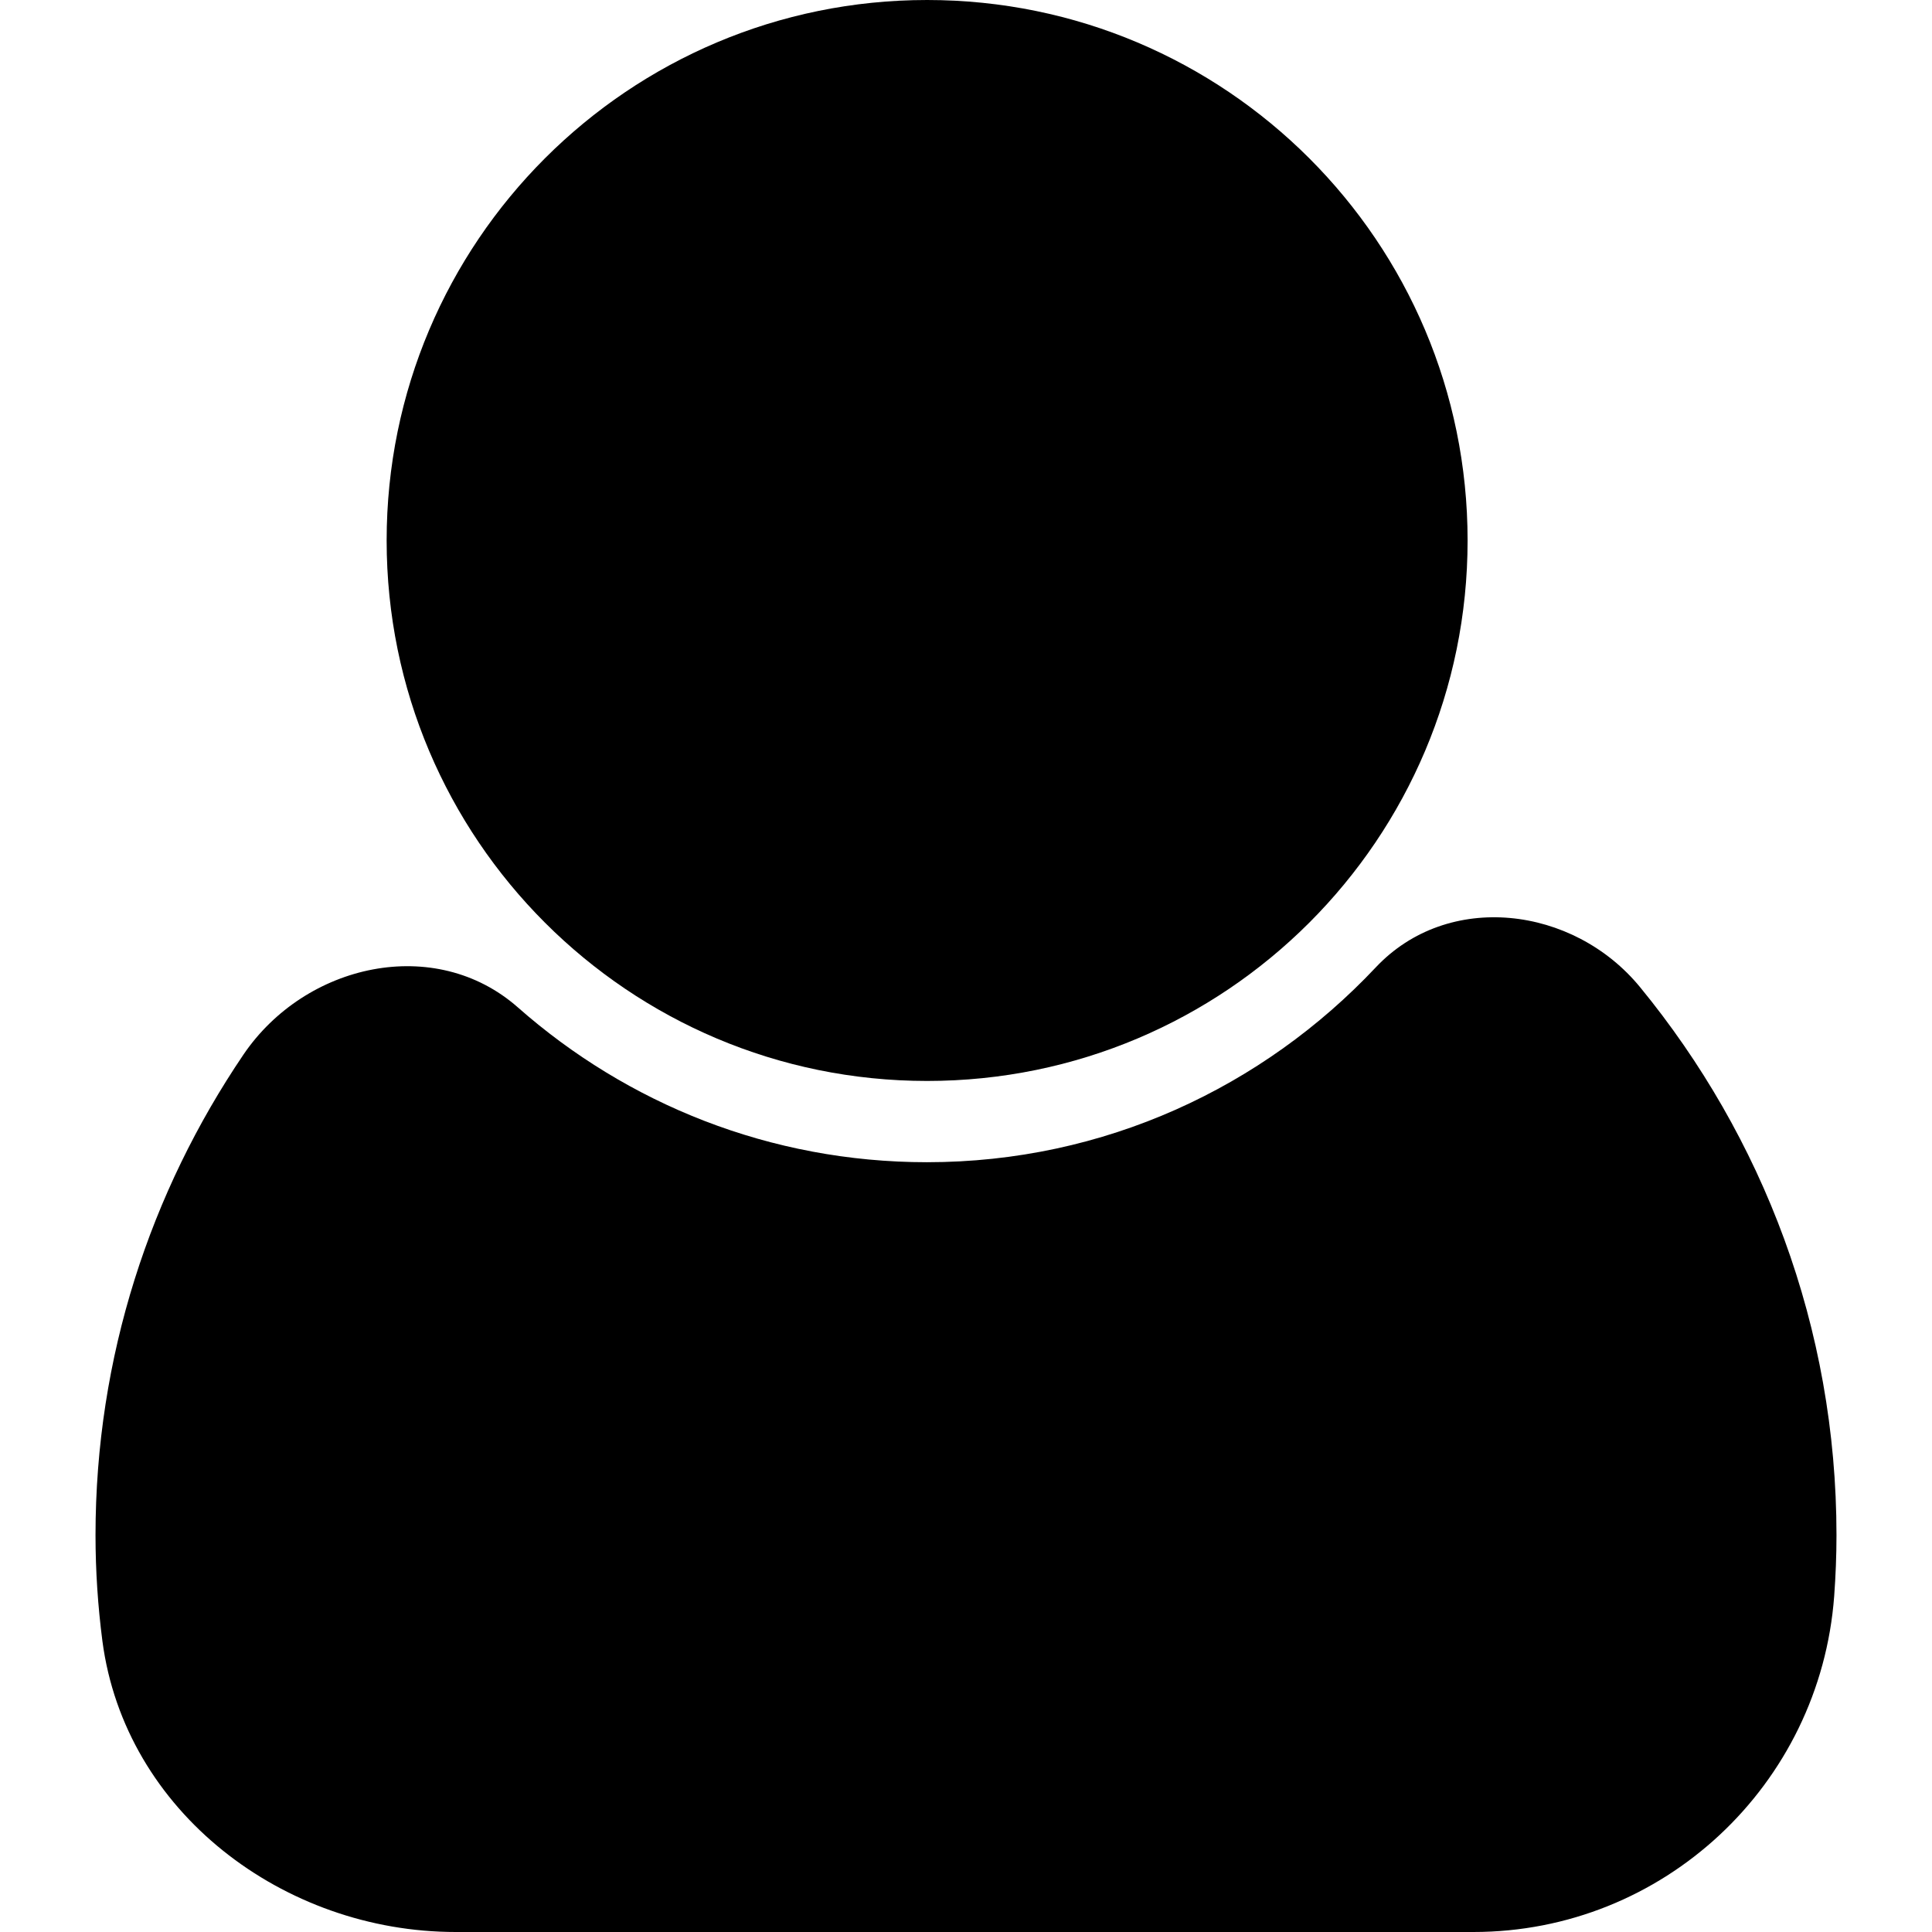
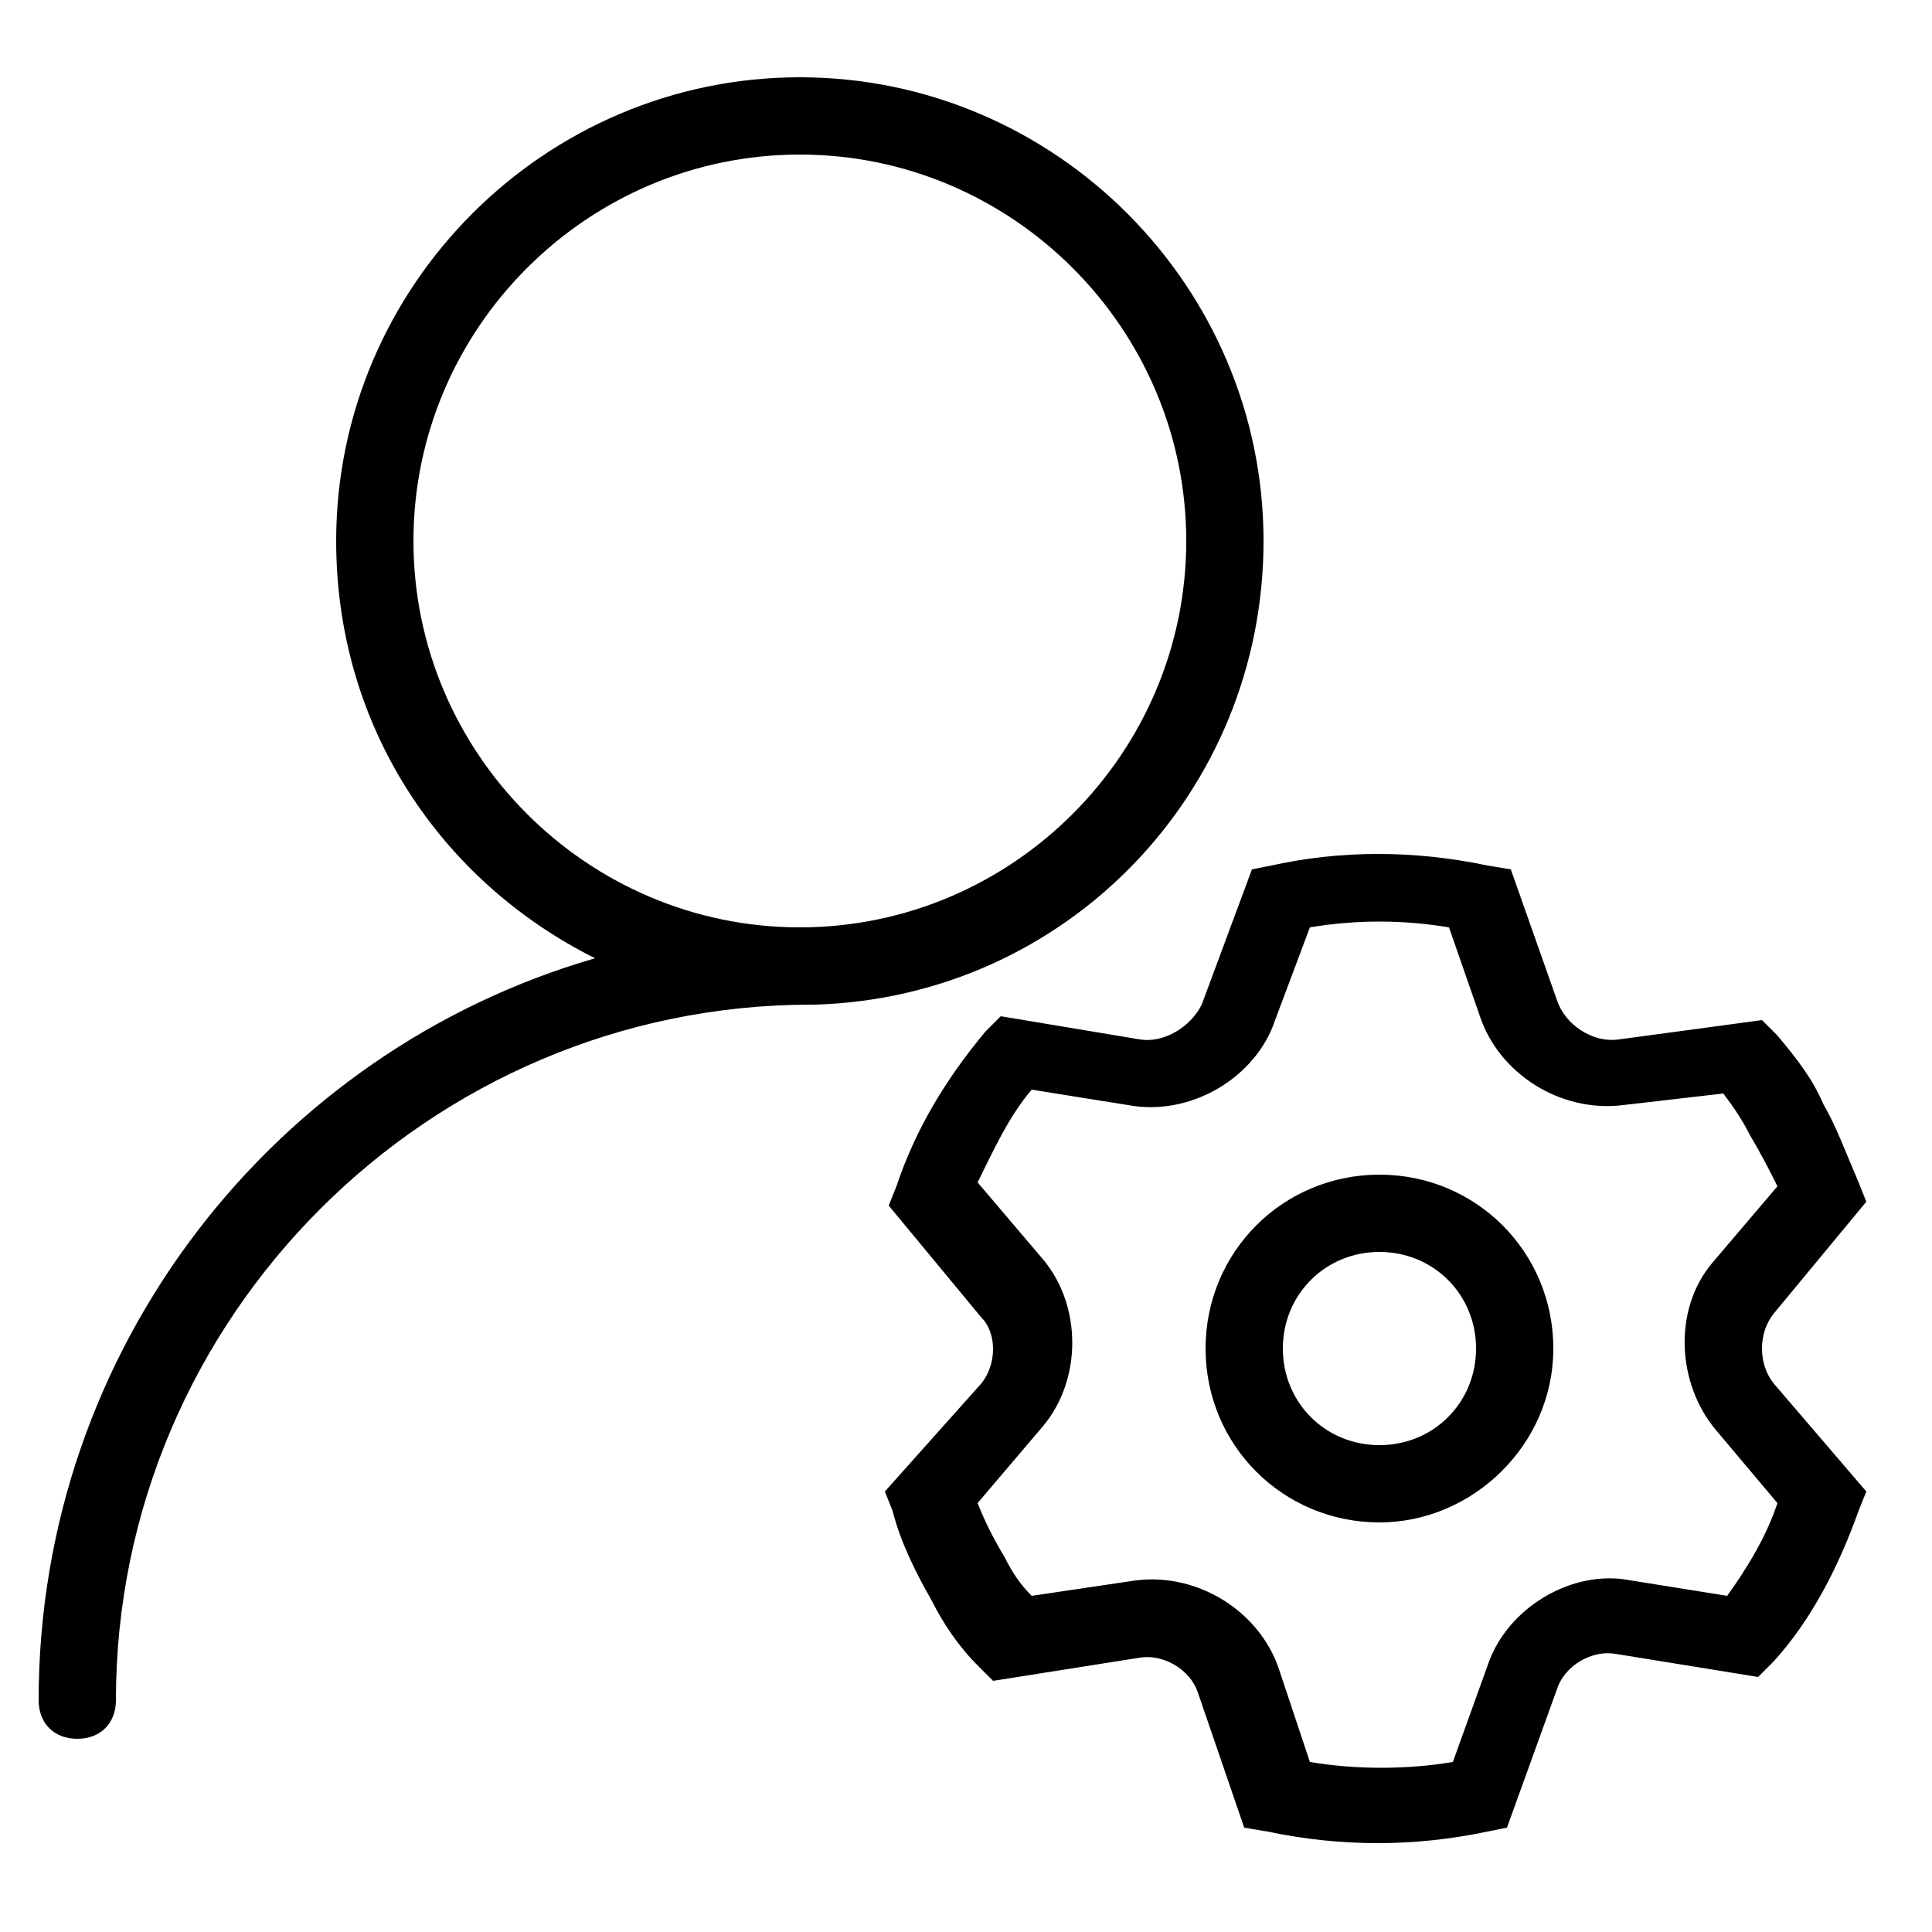
- <svg xmlns="http://www.w3.org/2000/svg" t="1525499040598" class="icon" style="" viewBox="0 0 1024 1024" version="1.1" p-id="1423" width="200" height="200">
+ <svg xmlns="http://www.w3.org/2000/svg" t="1552119846209" class="icon" style="" viewBox="0 0 1024 1024" version="1.1" p-id="10315" width="200" height="200">
  <defs>
    <style type="text/css" />
  </defs>
-   <path d="M491.392 286.464m-286.464 0a4.476 4.476 0 1 0 572.928 0 4.476 4.476 0 1 0-572.928 0Z" p-id="1424" />
-   <path d="M869.312 523.264c-35.392-43.2-101.888-51.2-140.16-10.496-59.648 63.36-143.744 103.232-237.824 103.232-83.264 0-158.976-31.04-216.832-82.048C230.656 495.296 161.856 510.592 129.024 558.976c-49.28 72.768-78.4 160.064-78.4 254.72 0 19.072 1.28 37.76 3.648 56.064C66.176 960.32 150.272 1024 241.536 1024l539.392 0c100.544 0 183.744-77.824 191.232-178.048 0.768-10.624 1.216-21.376 1.216-32.192C973.376 703.296 934.208 602.432 869.312 523.264z" p-id="1425" />
+   <path d="M315.392 507.904c-81.92-40.96-137.216-122.88-137.216-221.184 0-135.168 110.592-245.76 245.76-245.76s245.76 110.592 245.76 245.76c0 133.12-104.448 241.664-237.568 245.76h-2.048c-202.752 0-368.64 165.888-368.64 368.64 0 12.288-8.192 20.48-20.48 20.48s-20.48-8.192-20.48-20.48c0-186.368 124.928-344.064 294.912-393.216z m108.544-16.384c112.64 0 204.8-92.16 204.8-204.8s-92.16-204.8-204.8-204.8-204.8 92.16-204.8 204.8 92.16 204.8 204.8 204.8z m561.152 135.168l4.096 10.24-49.152 59.392c-8.192 10.24-8.192 26.624 0 36.864l49.152 57.344-4.096 10.24c-10.24 28.672-24.576 57.344-45.056 79.872l-8.192 8.192-75.776-12.288c-12.288-2.048-26.624 6.144-30.72 18.432l-26.624 73.728-10.24 2.048c-38.912 8.192-77.824 8.192-116.736 0l-12.288-2.048-24.576-71.68c-4.096-12.288-18.432-20.48-30.72-18.432l-77.824 12.288-8.192-8.192c-10.24-10.24-18.432-22.528-24.576-34.816-8.192-14.336-16.384-30.72-20.48-47.104l-4.096-10.24 51.2-57.344c8.192-10.24 8.192-26.624 0-34.816l-49.152-59.392 4.096-10.24c10.24-30.72 26.624-57.344 47.104-81.92l8.192-8.192 73.728 12.288c12.288 2.048 26.624-6.144 32.768-18.432l26.624-71.68 10.24-2.048c36.864-8.192 75.776-8.192 114.688 0l12.288 2.048 24.576 69.632c4.096 12.288 18.432 22.528 32.768 20.48l75.776-10.24 8.192 8.192c10.24 12.288 18.432 22.528 24.576 36.864 6.144 10.24 12.288 26.624 18.432 40.96z m-57.344-24.576c-4.096-8.192-8.192-14.336-14.336-22.528l-53.248 6.144c-32.768 4.096-65.536-16.384-75.776-47.104l-16.384-47.104c-24.576-4.096-49.152-4.096-73.728 0l-18.432 49.152c-10.24 30.72-45.056 51.2-77.824 45.056l-51.2-8.192c-12.288 14.336-20.48 32.768-28.672 49.152l34.816 40.96c20.48 24.576 20.48 63.488 0 88.064l-34.816 40.96c4.096 10.24 8.192 18.432 14.336 28.672 4.096 8.192 8.192 14.336 14.336 20.48l55.296-8.192c32.768-4.096 65.536 16.384 75.776 47.104l16.384 49.152c24.576 4.096 51.2 4.096 75.776 0l18.432-51.2c10.24-30.72 45.056-51.2 75.776-45.056l51.2 8.192c10.24-14.336 20.48-30.72 26.624-49.152l-32.768-38.912c-20.48-24.576-22.528-63.488-2.048-88.064l34.816-40.96c-4.096-8.192-8.192-16.384-14.336-26.624z m-196.608 204.8c-51.2 0-92.16-40.96-92.16-92.16s40.96-92.16 92.16-92.16 92.16 40.96 92.16 92.16-43.008 92.16-92.16 92.16z m0-40.96c28.672 0 51.2-22.528 51.2-51.2s-22.528-51.2-51.2-51.2-51.2 22.528-51.2 51.2 22.528 51.2 51.2 51.2z" p-id="10316" />
</svg>
